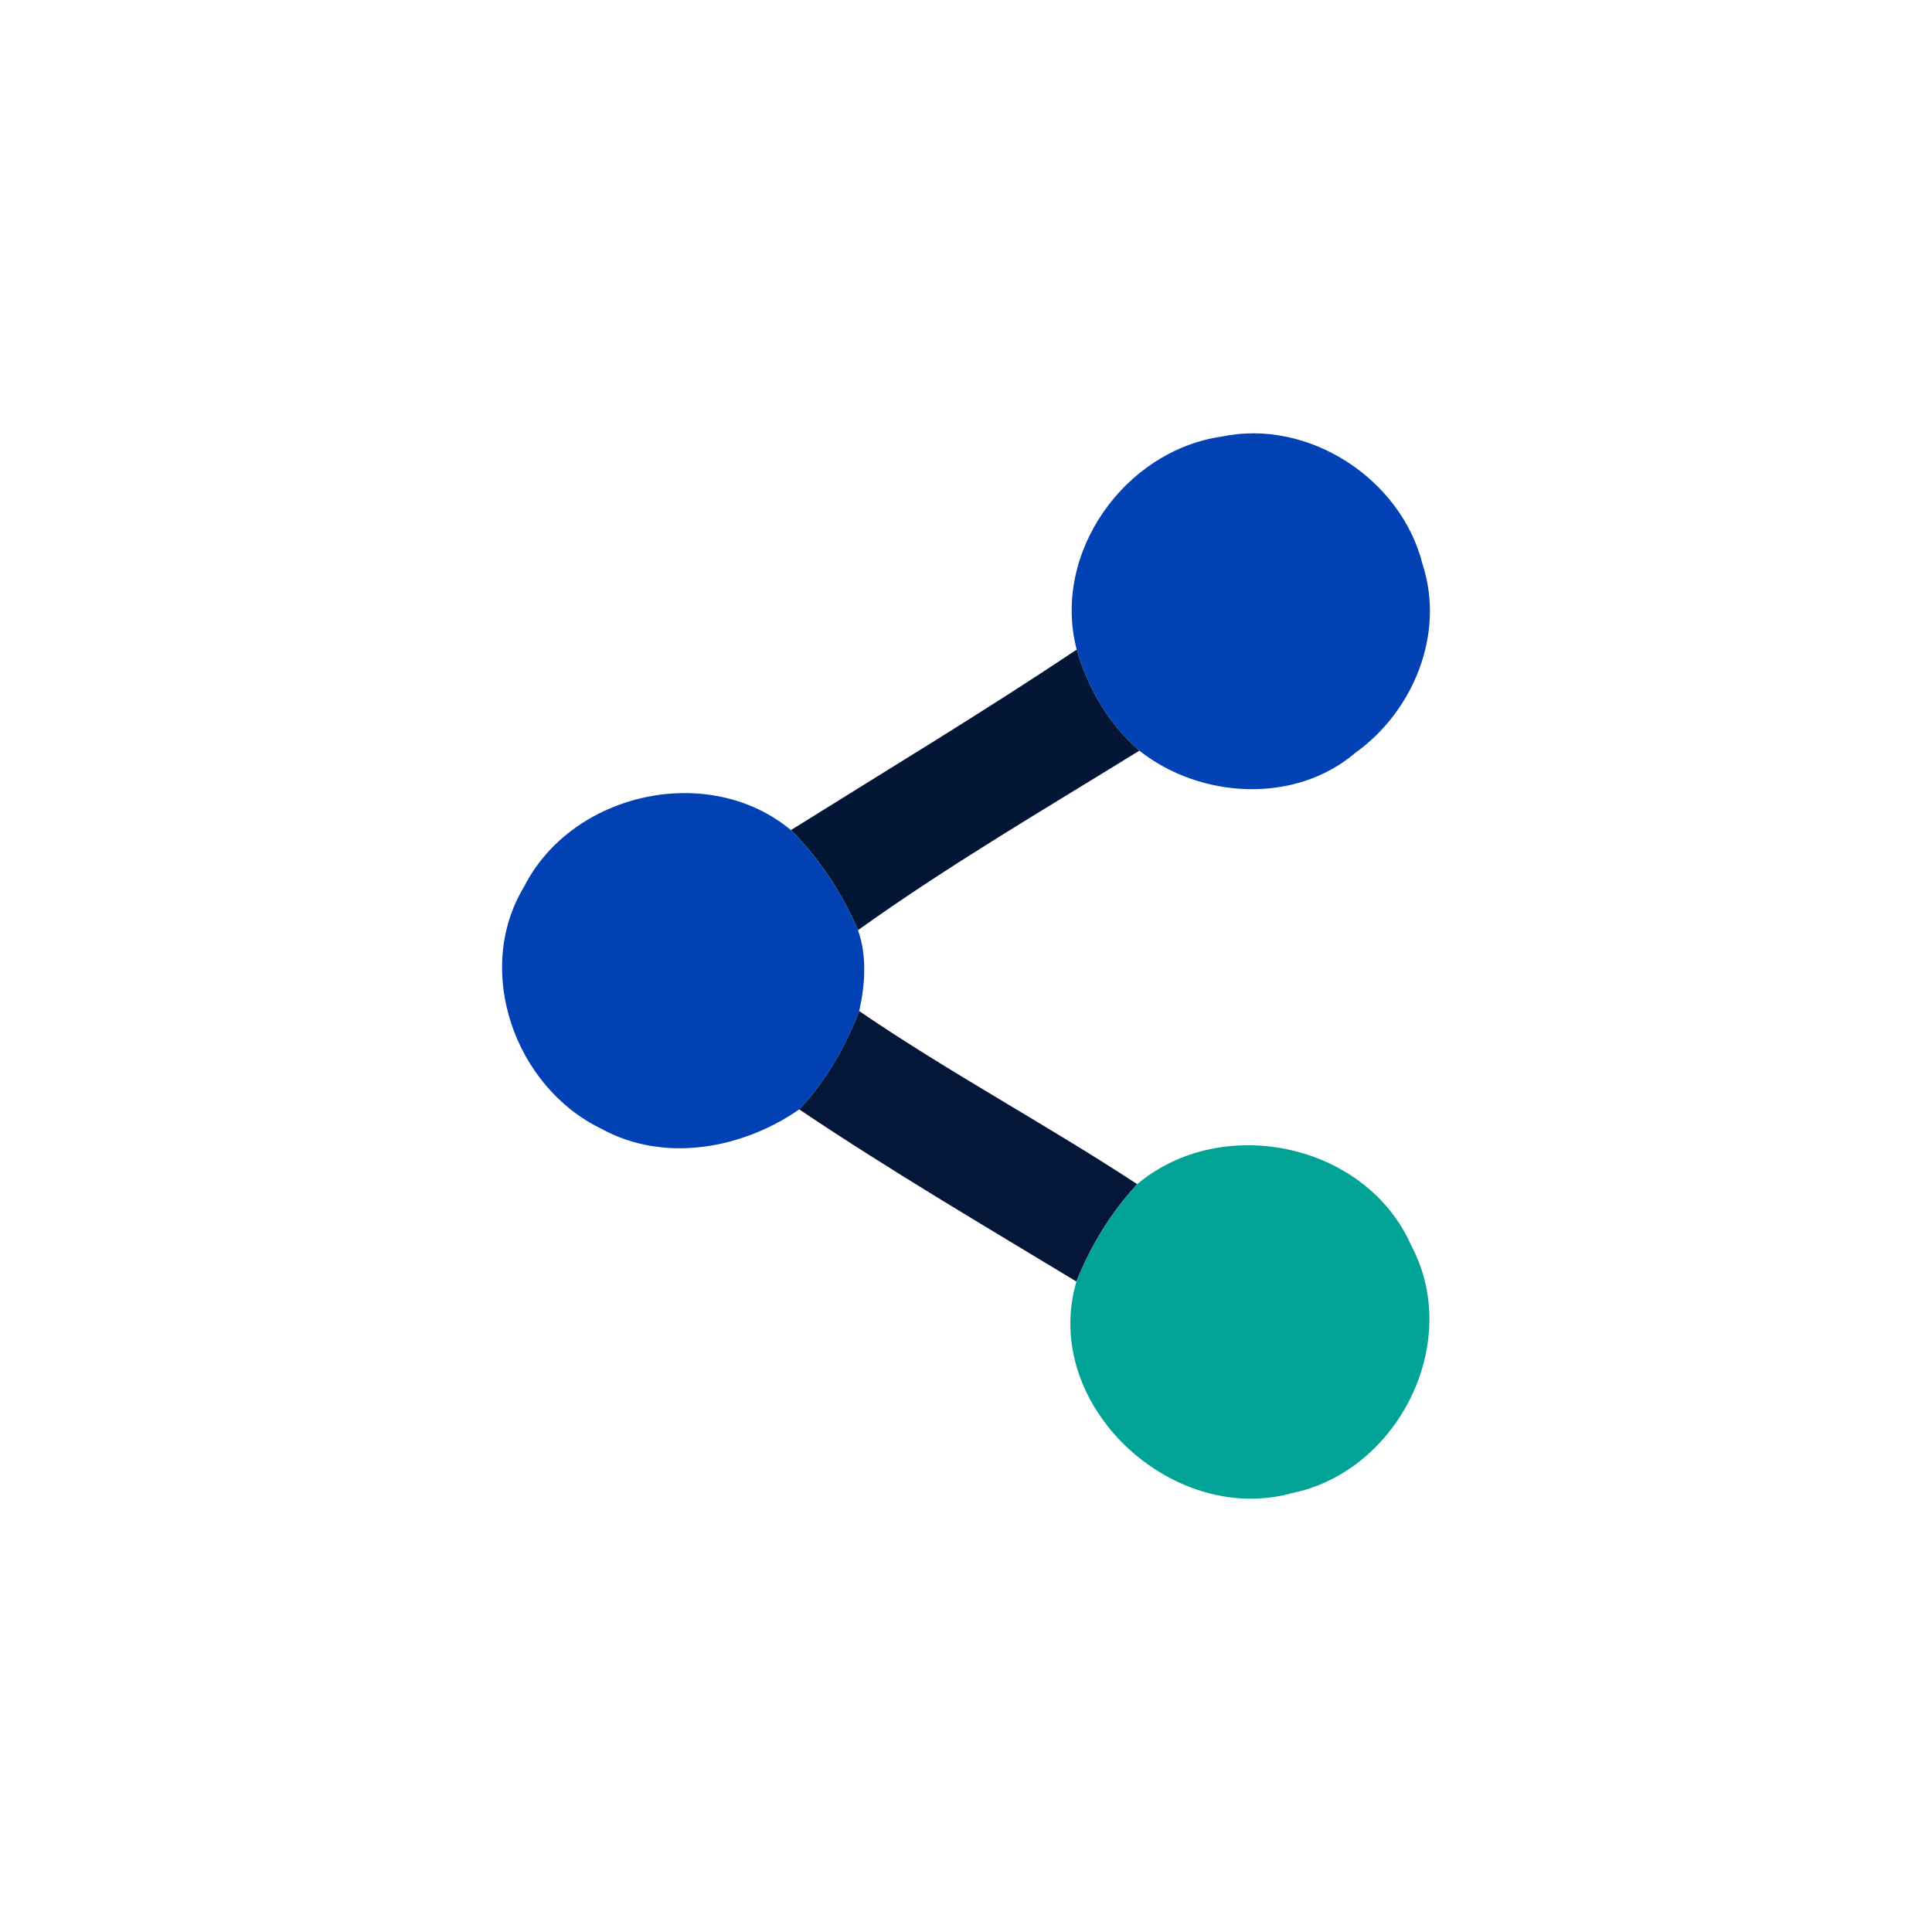
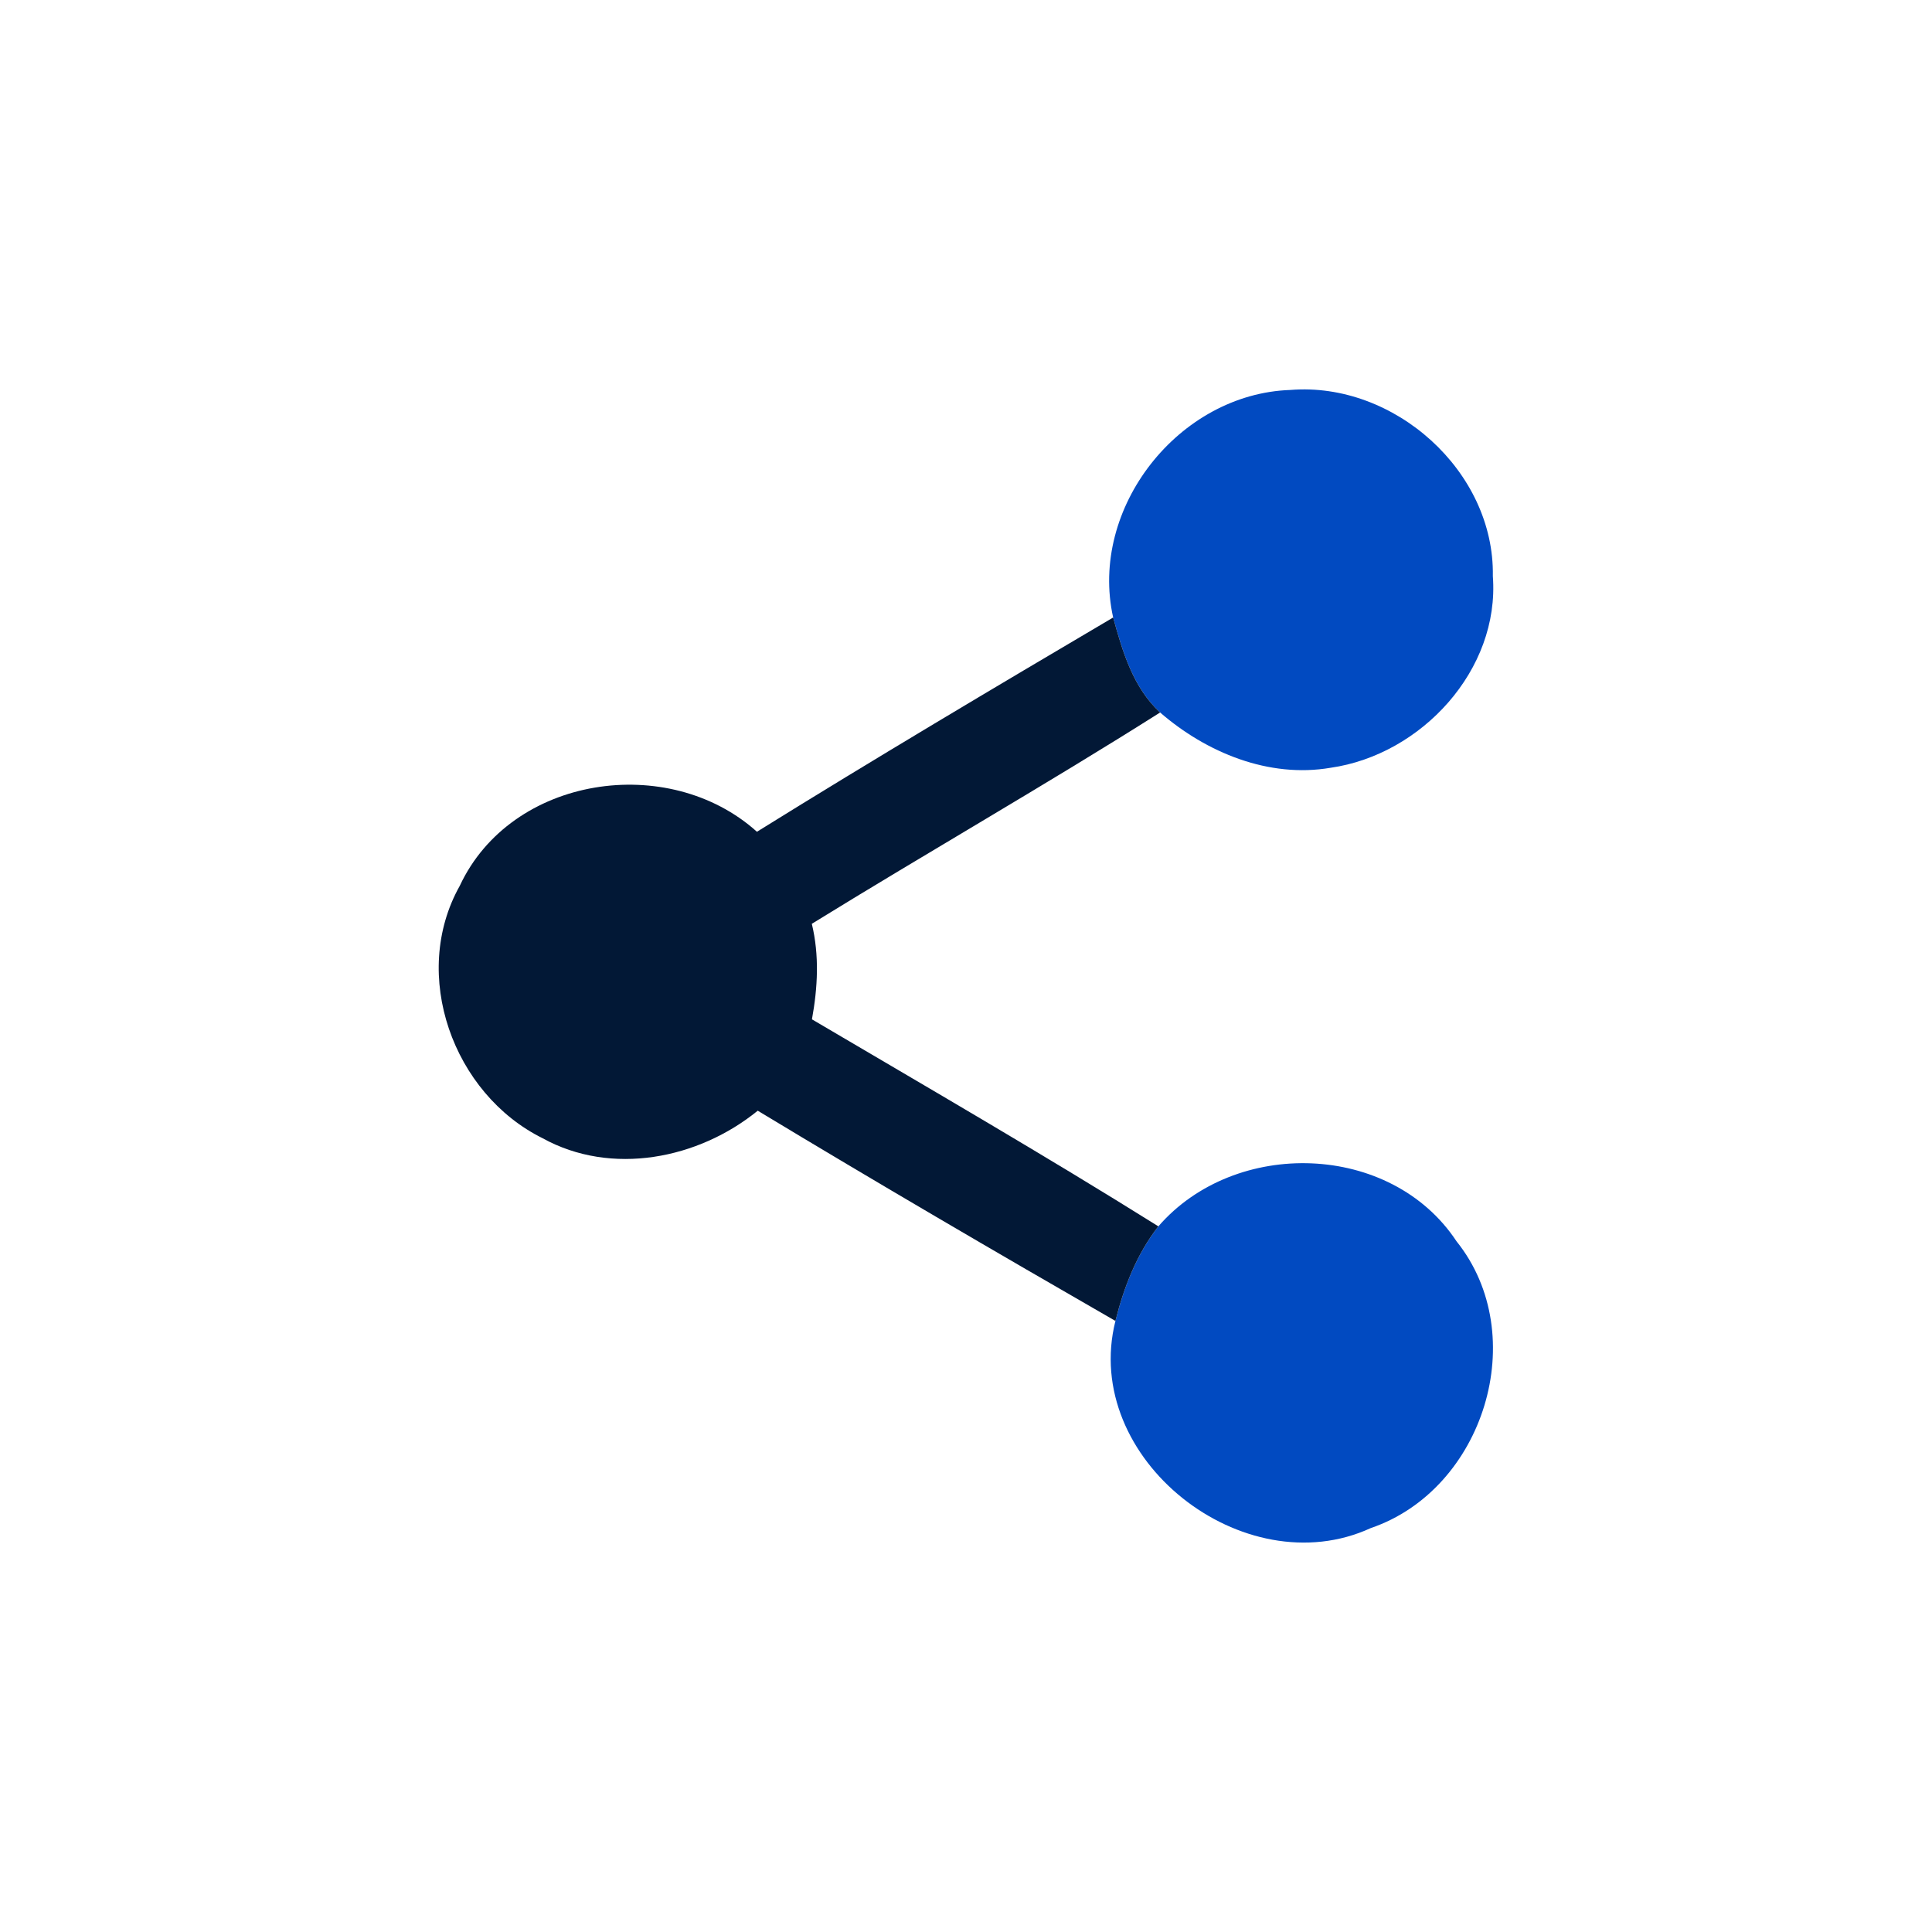
<svg xmlns="http://www.w3.org/2000/svg" width="144pt" height="144pt" viewBox="0 0 144 144" version="1.1">
-   <g transform="translate(-0.009 -0.040)">
-     <g id="#0242b5ff">
-       <path fill="#0242b5" opacity="1.00" d=" M 80.26 48.46 C 78.38 41.28 83.82 33.62 91.07 32.58 C 97.54 31.22 104.45 35.73 106.04 42.10 C 107.73 47.28 105.36 53.05 101.03 56.15 C 96.53 60.00 89.44 59.57 84.93 55.99 C 82.64 54.01 81.10 51.35 80.26 48.46 Z" />
+   <g transform="translate(0.228 -0.015)">
+     <g id="#014ac1ff">
+       <path fill="#014ac1" opacity="1.00" d=" M 82.74 46.04 C 80.92 37.87 87.64 29.36 95.95 29.08 C 103.68 28.45 111.18 35.13 111.04 42.96 C 111.57 49.95 105.71 56.27 98.95 57.24 C 94.34 58.03 89.69 56.11 86.24 53.12 C 84.23 51.27 83.44 48.59 82.74 46.04 Z" />
+       <path fill="#014ac1" opacity="1.00" d=" M 86.11 91.42 C 91.83 84.82 103.44 85.13 108.33 92.53 C 113.96 99.55 110.37 111.04 101.94 113.91 C 92.48 118.26 80.32 108.74 82.91 98.47 C 83.54 95.95 84.50 93.48 86.11 91.42 Z" />
    </g>
-     <g id="#041636ff">
-       <path fill="#041636" opacity="1.00" d=" M 58.96 61.91 C 66.08 57.46 73.28 53.12 80.26 48.46 C 81.10 51.35 82.64 54.01 84.93 55.99 C 77.88 60.35 70.70 64.54 63.96 69.37 C 62.77 66.60 61.09 64.05 58.96 61.91 Z" />
-     </g>
-     <g id="#0141b3ff">
-       <path fill="#0141b3" opacity="1.00" d=" M 39.07 66.13 C 42.65 59.08 52.86 56.83 58.96 61.91 C 61.09 64.05 62.77 66.60 63.96 69.37 C 64.64 71.30 64.49 73.43 64.05 75.40 C 63.01 78.09 61.56 80.63 59.58 82.73 C 55.34 85.67 49.50 86.75 44.83 84.17 C 38.39 81.07 35.29 72.39 39.07 66.13 Z" />
-     </g>
-     <g id="#051739ff">
-       <path fill="#051739" opacity="1.00" d=" M 64.05 75.40 C 70.77 79.99 77.97 83.84 84.77 88.30 C 82.82 90.41 81.30 92.89 80.24 95.56 C 73.30 91.36 66.31 87.25 59.58 82.73 C 61.56 80.63 63.01 78.09 64.05 75.40 Z" />
-     </g>
-     <g id="#02a397ff">
-       <path fill="#02a397" opacity="1.00" d=" M 84.77 88.30 C 91.10 82.98 101.87 85.25 105.21 92.91 C 109.05 100.12 104.19 109.72 96.30 111.33 C 87.33 113.81 77.55 104.71 80.24 95.56 C 81.30 92.89 82.82 90.41 84.77 88.30 Z" />
+     <g id="#021836ff">
+       <path fill="#021836" opacity="1.00" d=" M 56.19 62.01 C 64.96 56.56 73.84 51.29 82.74 46.04 C 83.44 48.59 84.23 51.27 86.24 53.12 C 77.69 58.53 68.90 63.55 60.28 68.87 C 60.85 71.22 60.72 73.63 60.29 75.99 C 68.93 81.08 77.61 86.10 86.11 91.42 C 84.50 93.48 83.54 95.95 82.91 98.47 C 73.98 93.33 65.07 88.13 56.25 82.80 C 51.83 86.40 45.35 87.69 40.21 84.85 C 33.55 81.55 30.32 72.67 34.04 66.04 C 37.87 57.83 49.60 56.08 56.19 62.01 Z" />
    </g>
  </g>
</svg>
